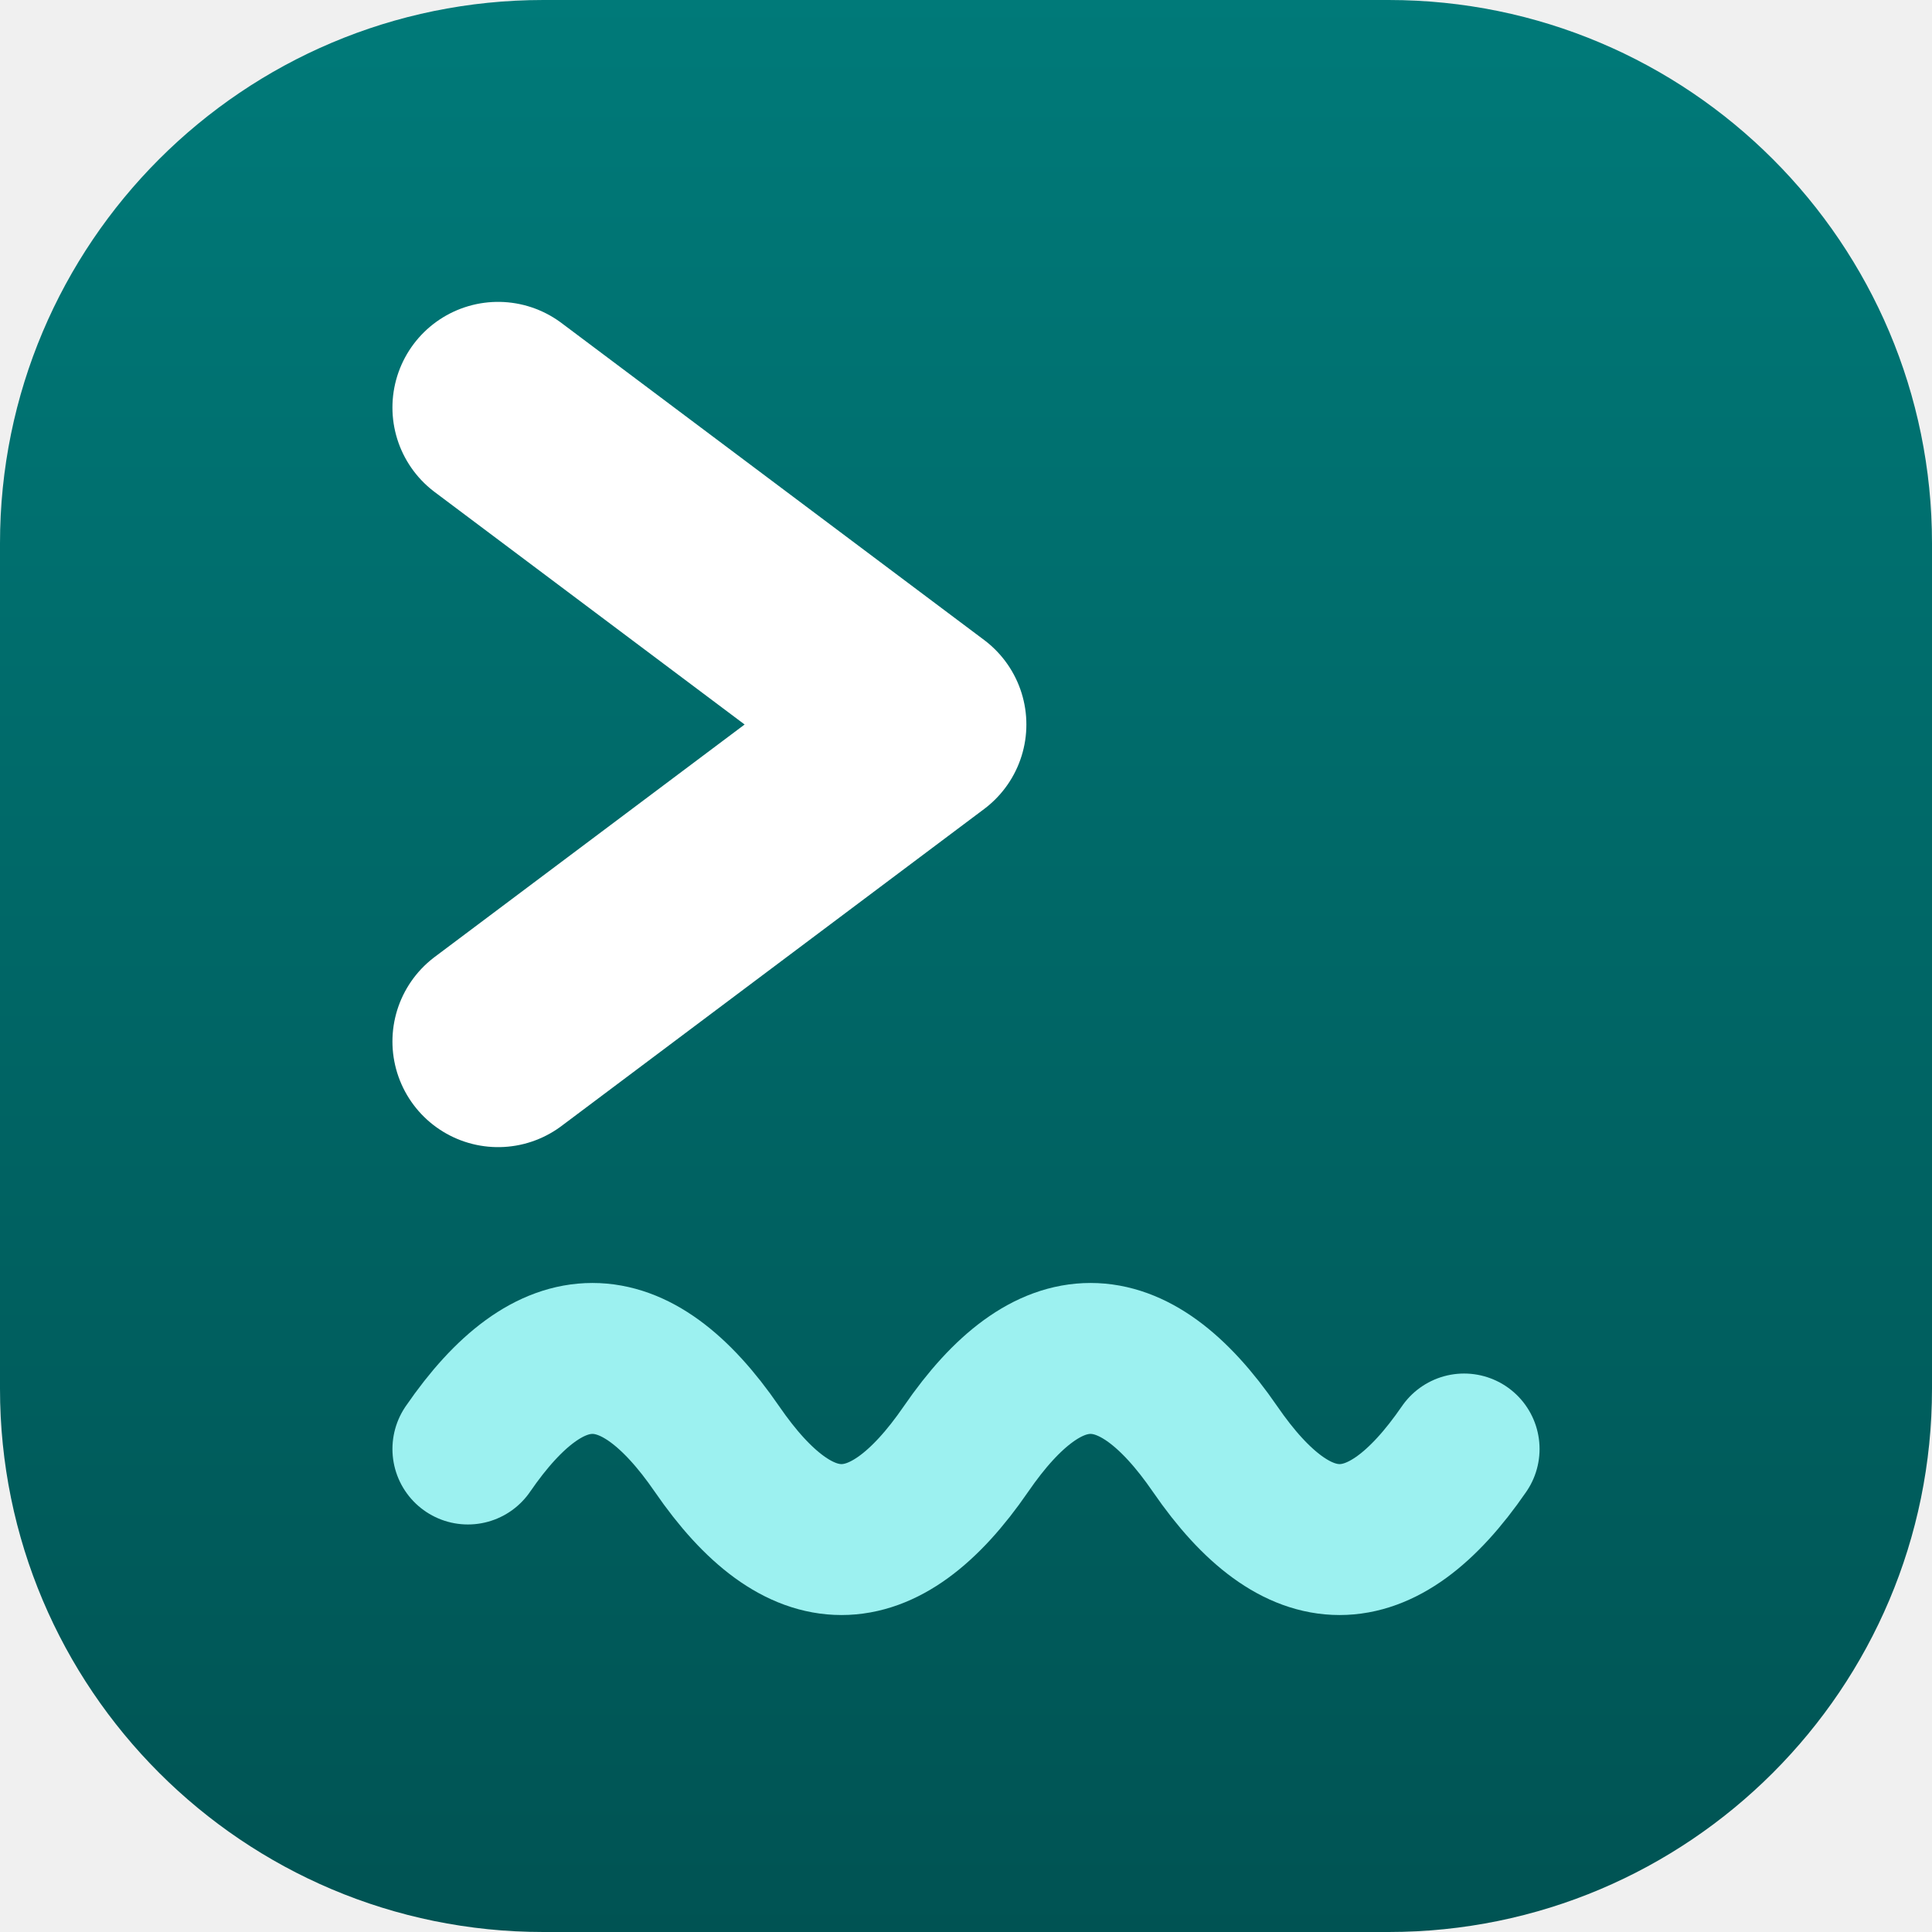
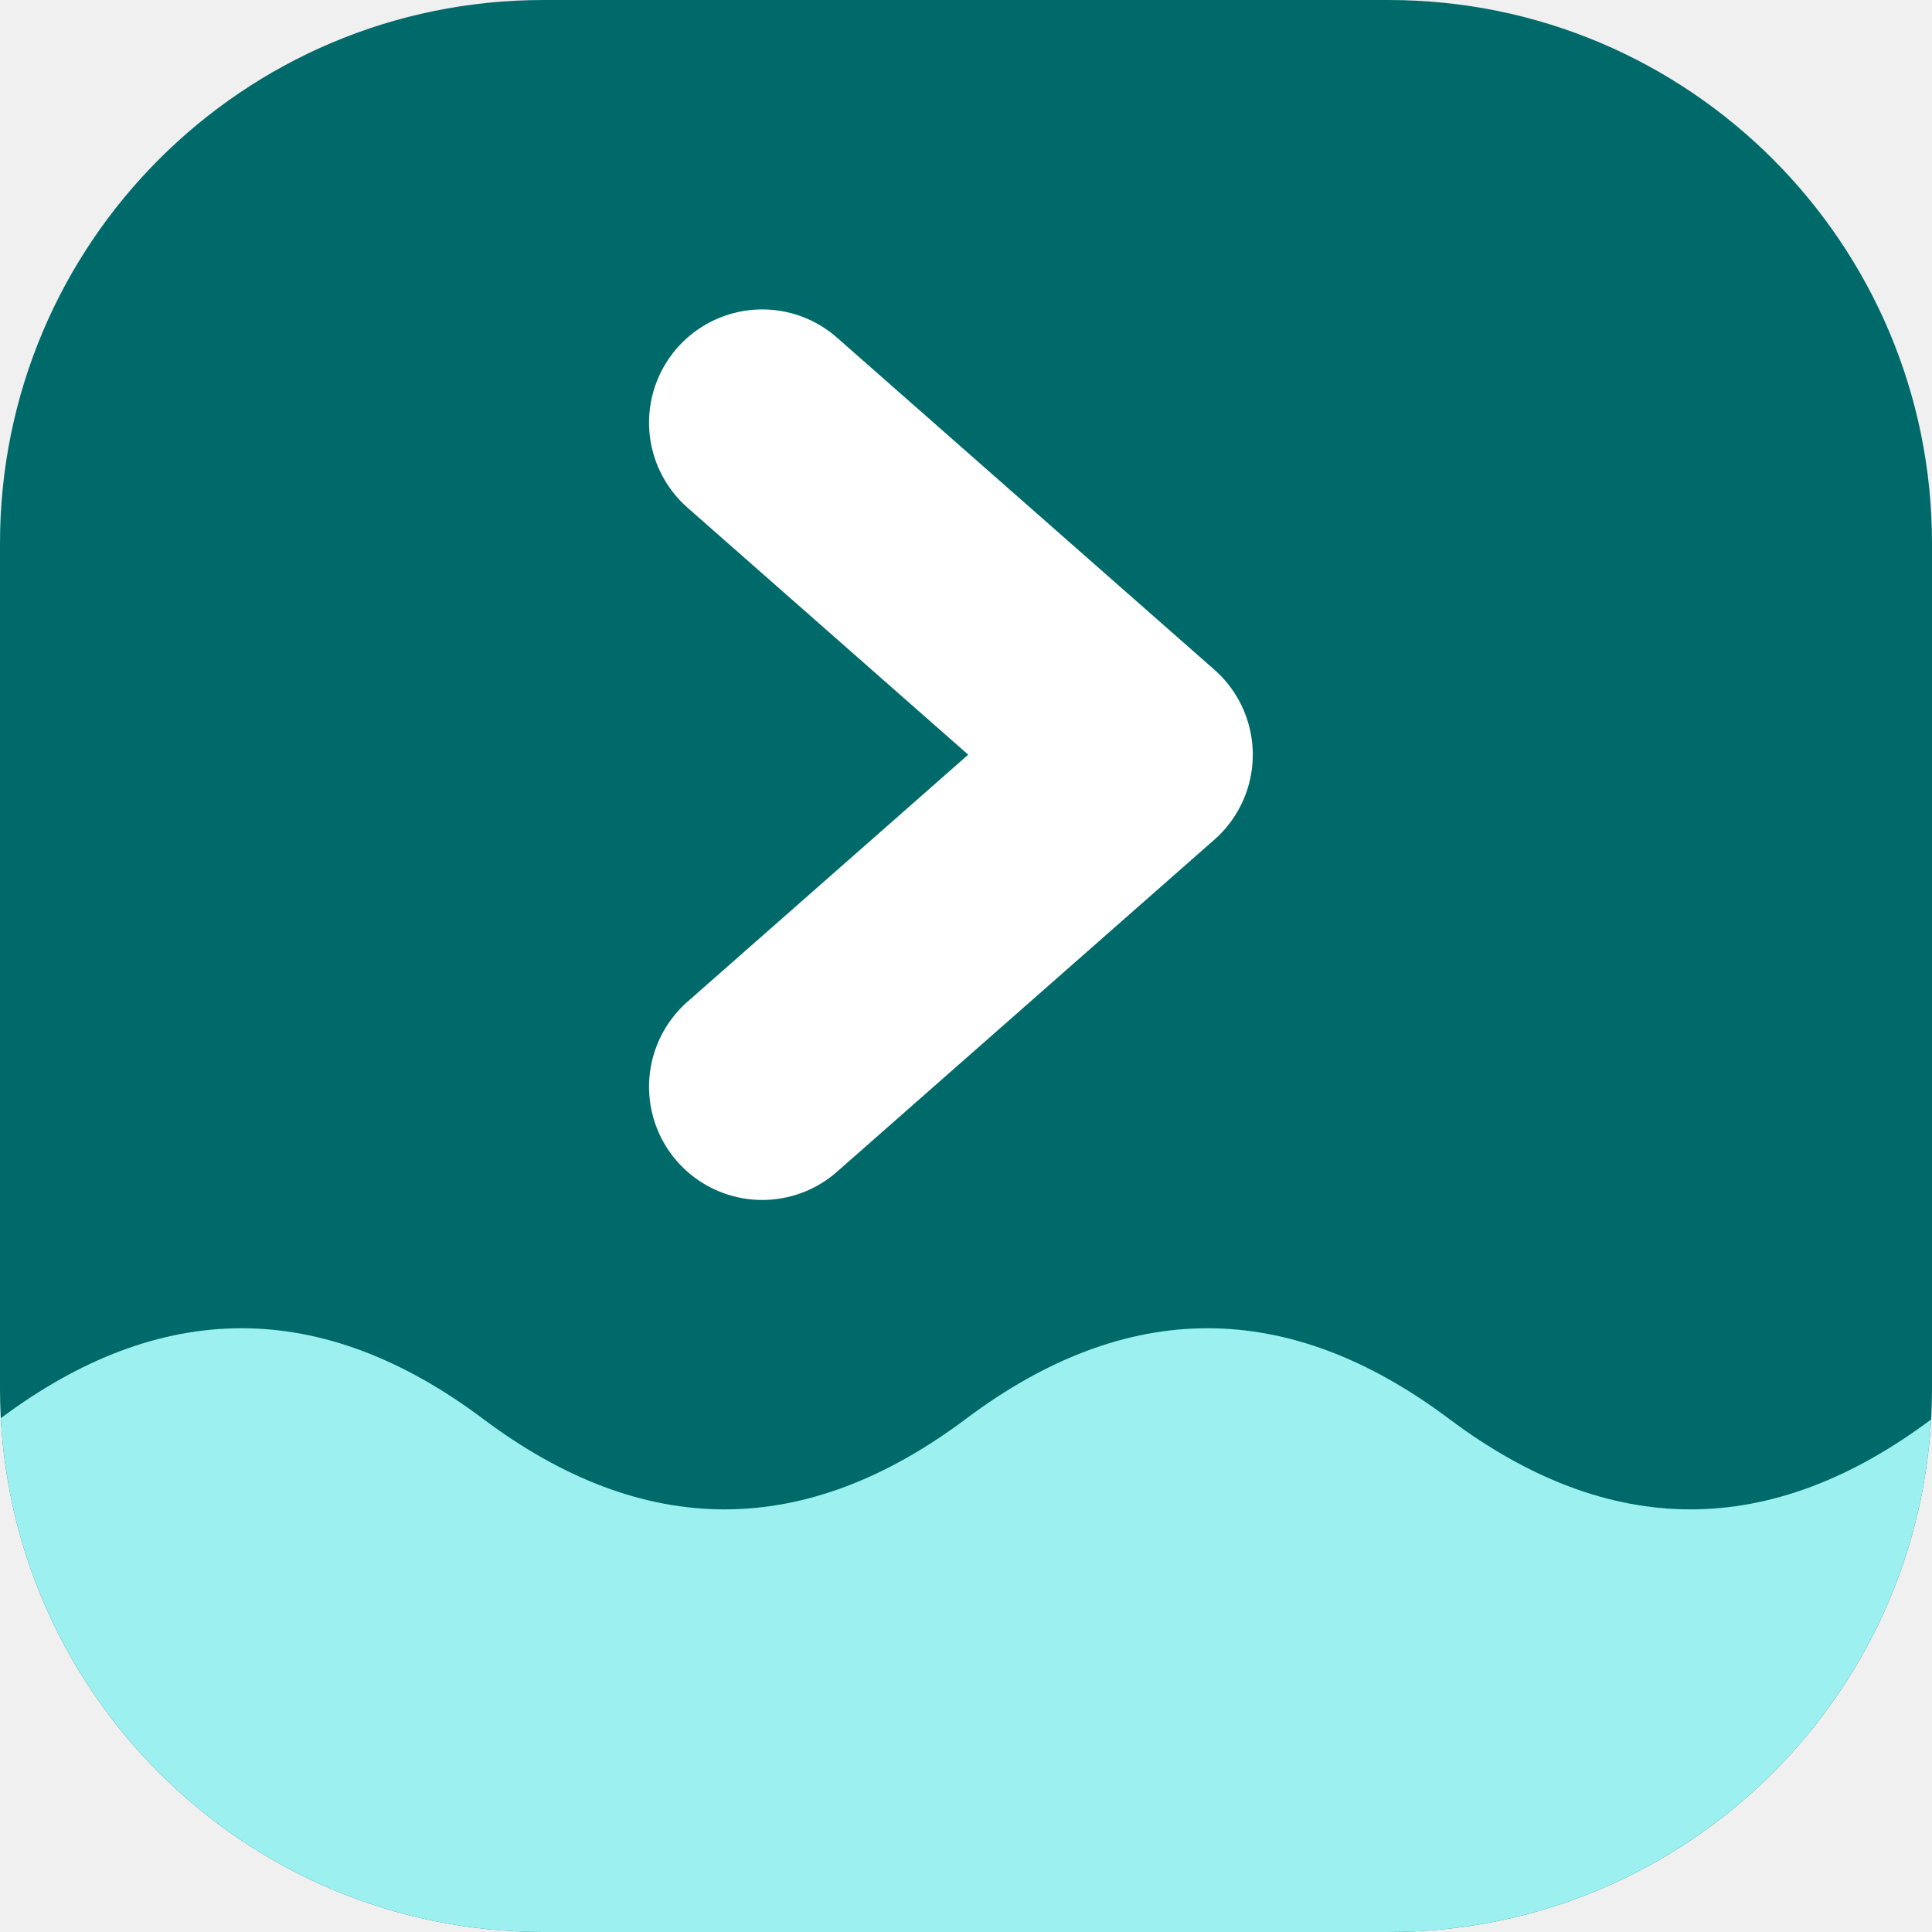
<svg xmlns="http://www.w3.org/2000/svg" viewBox="0 0 256 256" width="256" height="256">
  <defs>
-     <linearGradient id="bg" x1="0" y1="0" x2="0" y2="1">
-       <stop offset="0%" stop-color="#007a79" />
-       <stop offset="100%" stop-color="#005353" />
-     </linearGradient>
+     <clipPath id="tile">
+       <rect width="256" height="256" rx="72" />
+     </clipPath>
  </defs>
-   <rect width="256" height="256" rx="72" ry="72" fill="url(#bg)" />
-   <g fill="none" stroke-linecap="round" stroke-linejoin="round">
-     <path d="M62 192 q16.5 -24 33 0 q16.5 24 33 0 q16.5 -24 33 0 q16.5 24 33 0" stroke="#9cf1f0" stroke-width="20" />
-     <polyline points="66,54 122,96 66,138" stroke="#ffffff" stroke-width="28" />
+   <g clip-path="url(#tile)">
+     <rect width="256" height="256" fill="#006a6a" />
+     <path d="M0 188 q32 -24 64 0 q32 24 64 0 q32 -24 64 0 q32 24 64 0 V256 H0 Z" fill="#9cf1f0" />
+     <polyline points="101,56 151,100 101,144" fill="none" stroke="#ffffff" stroke-width="30" stroke-linecap="round" stroke-linejoin="round" />
  </g>
</svg>
